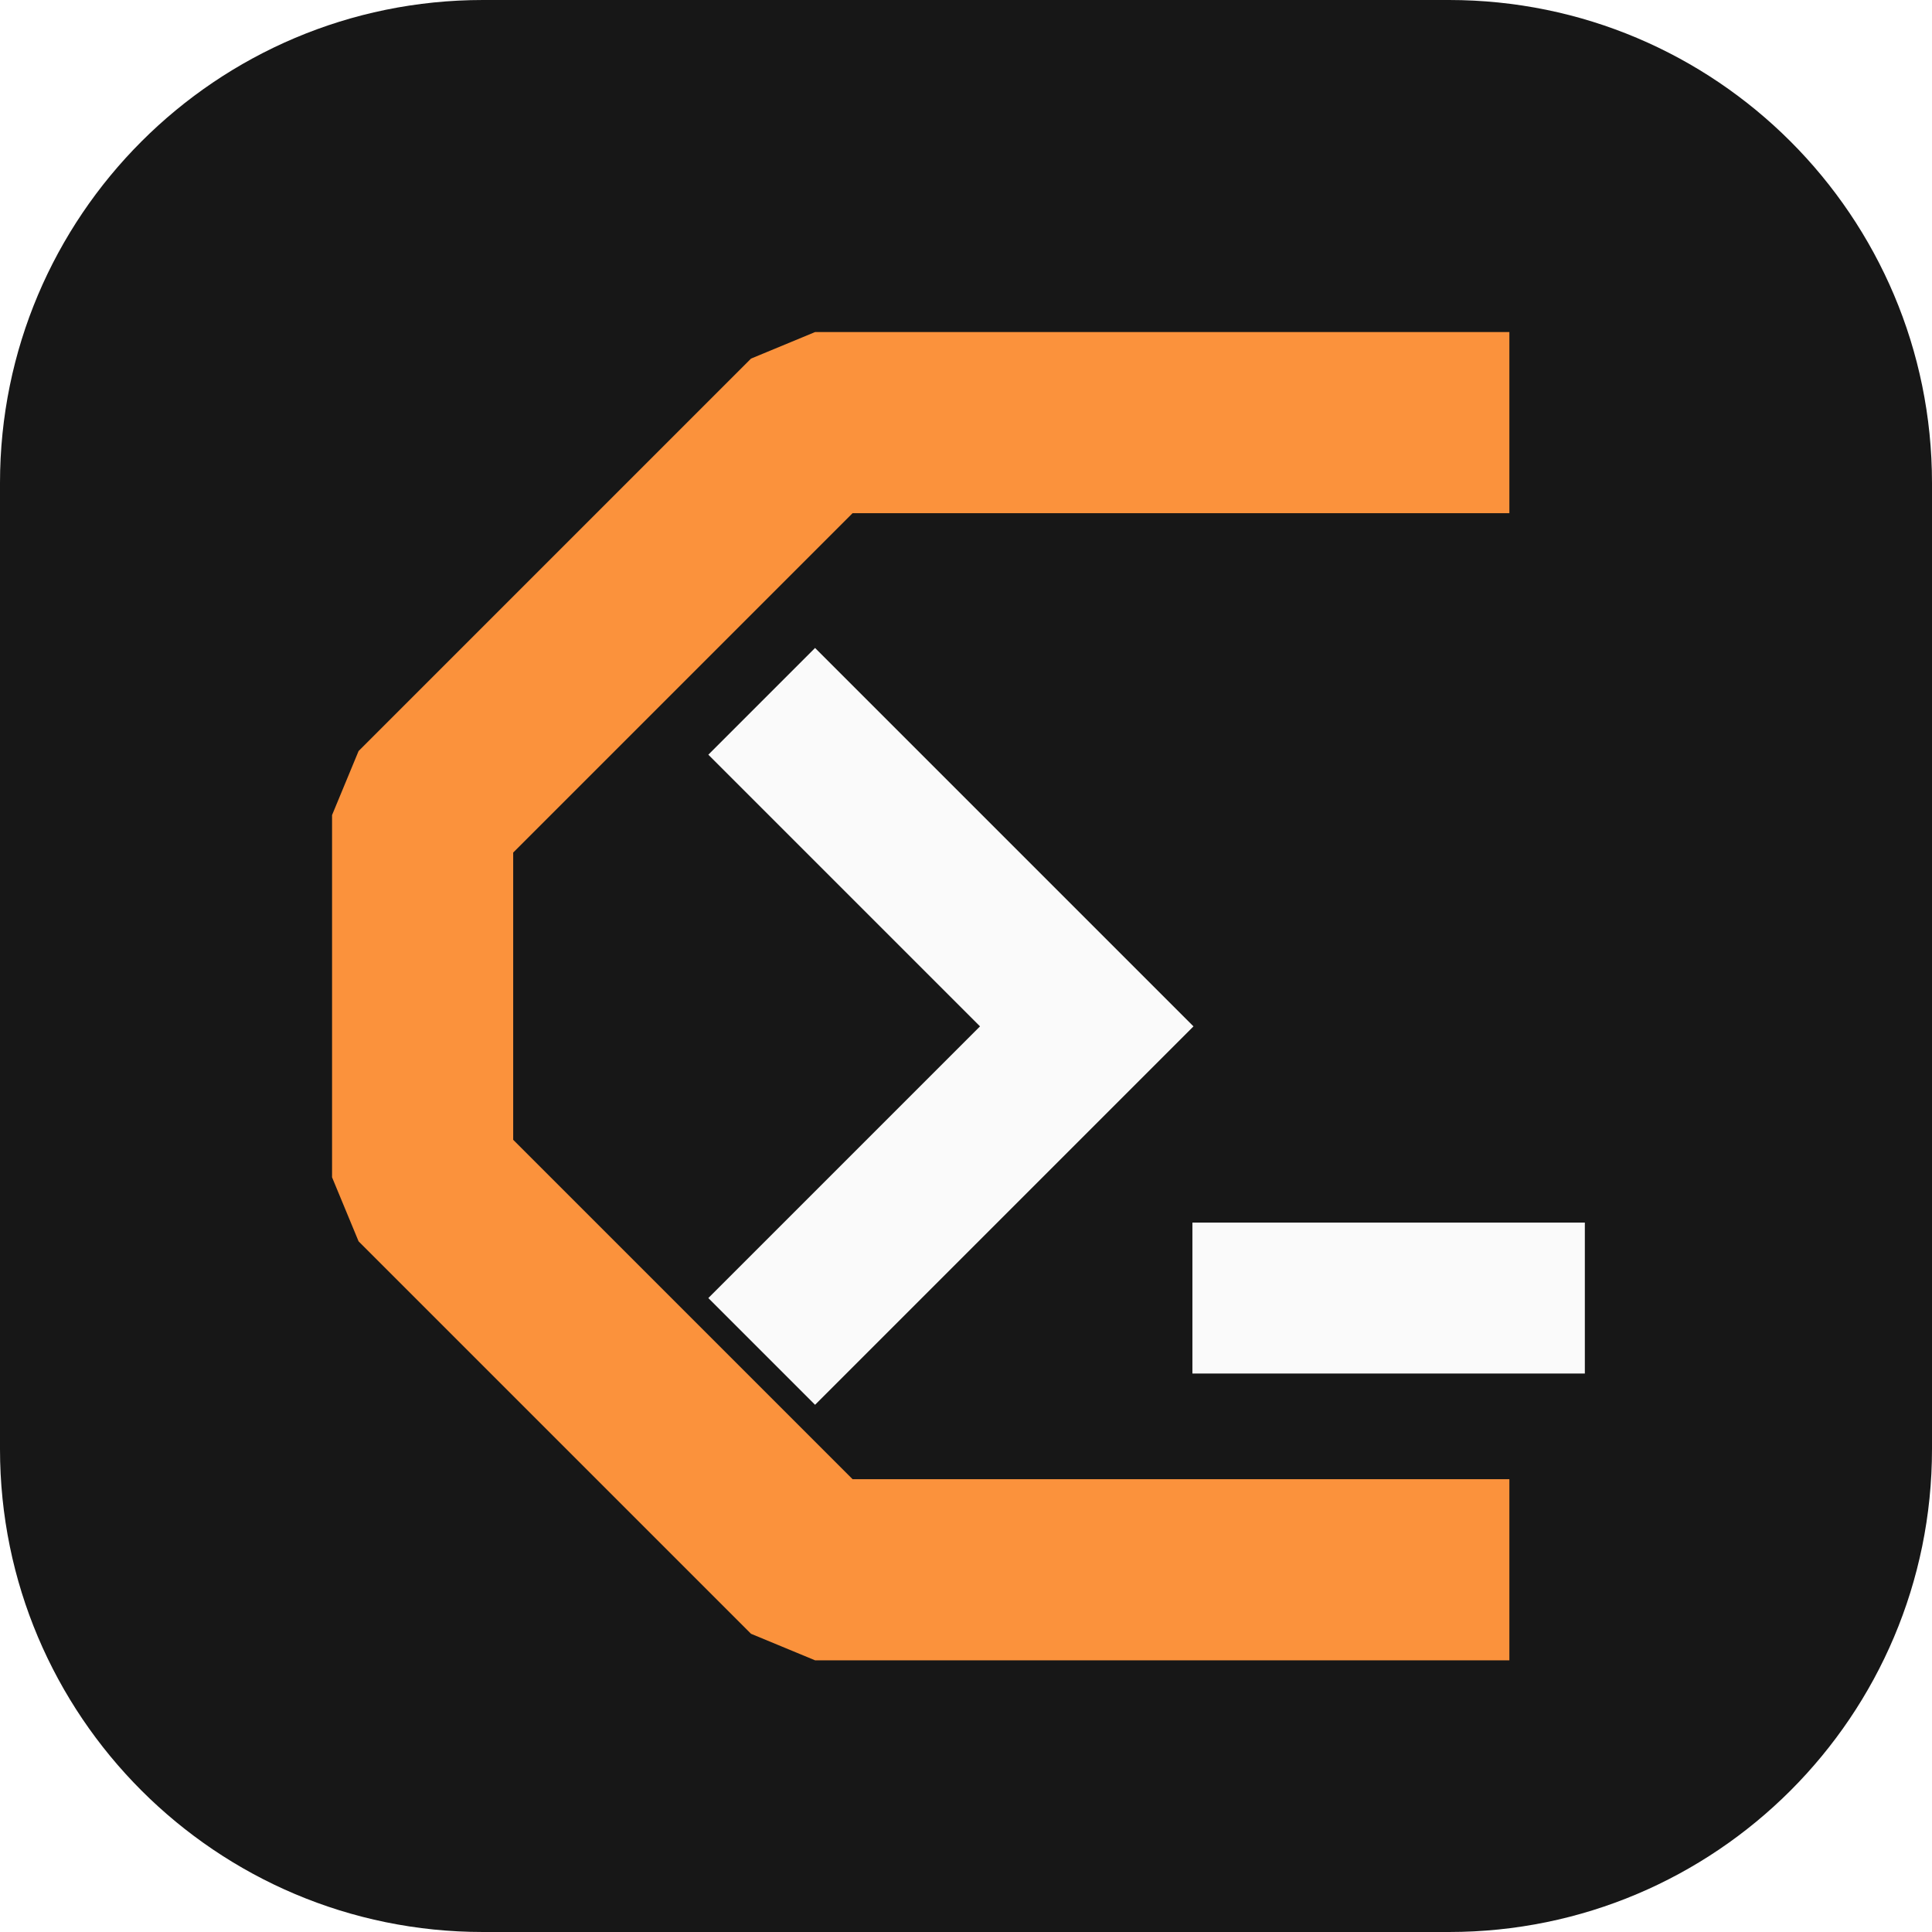
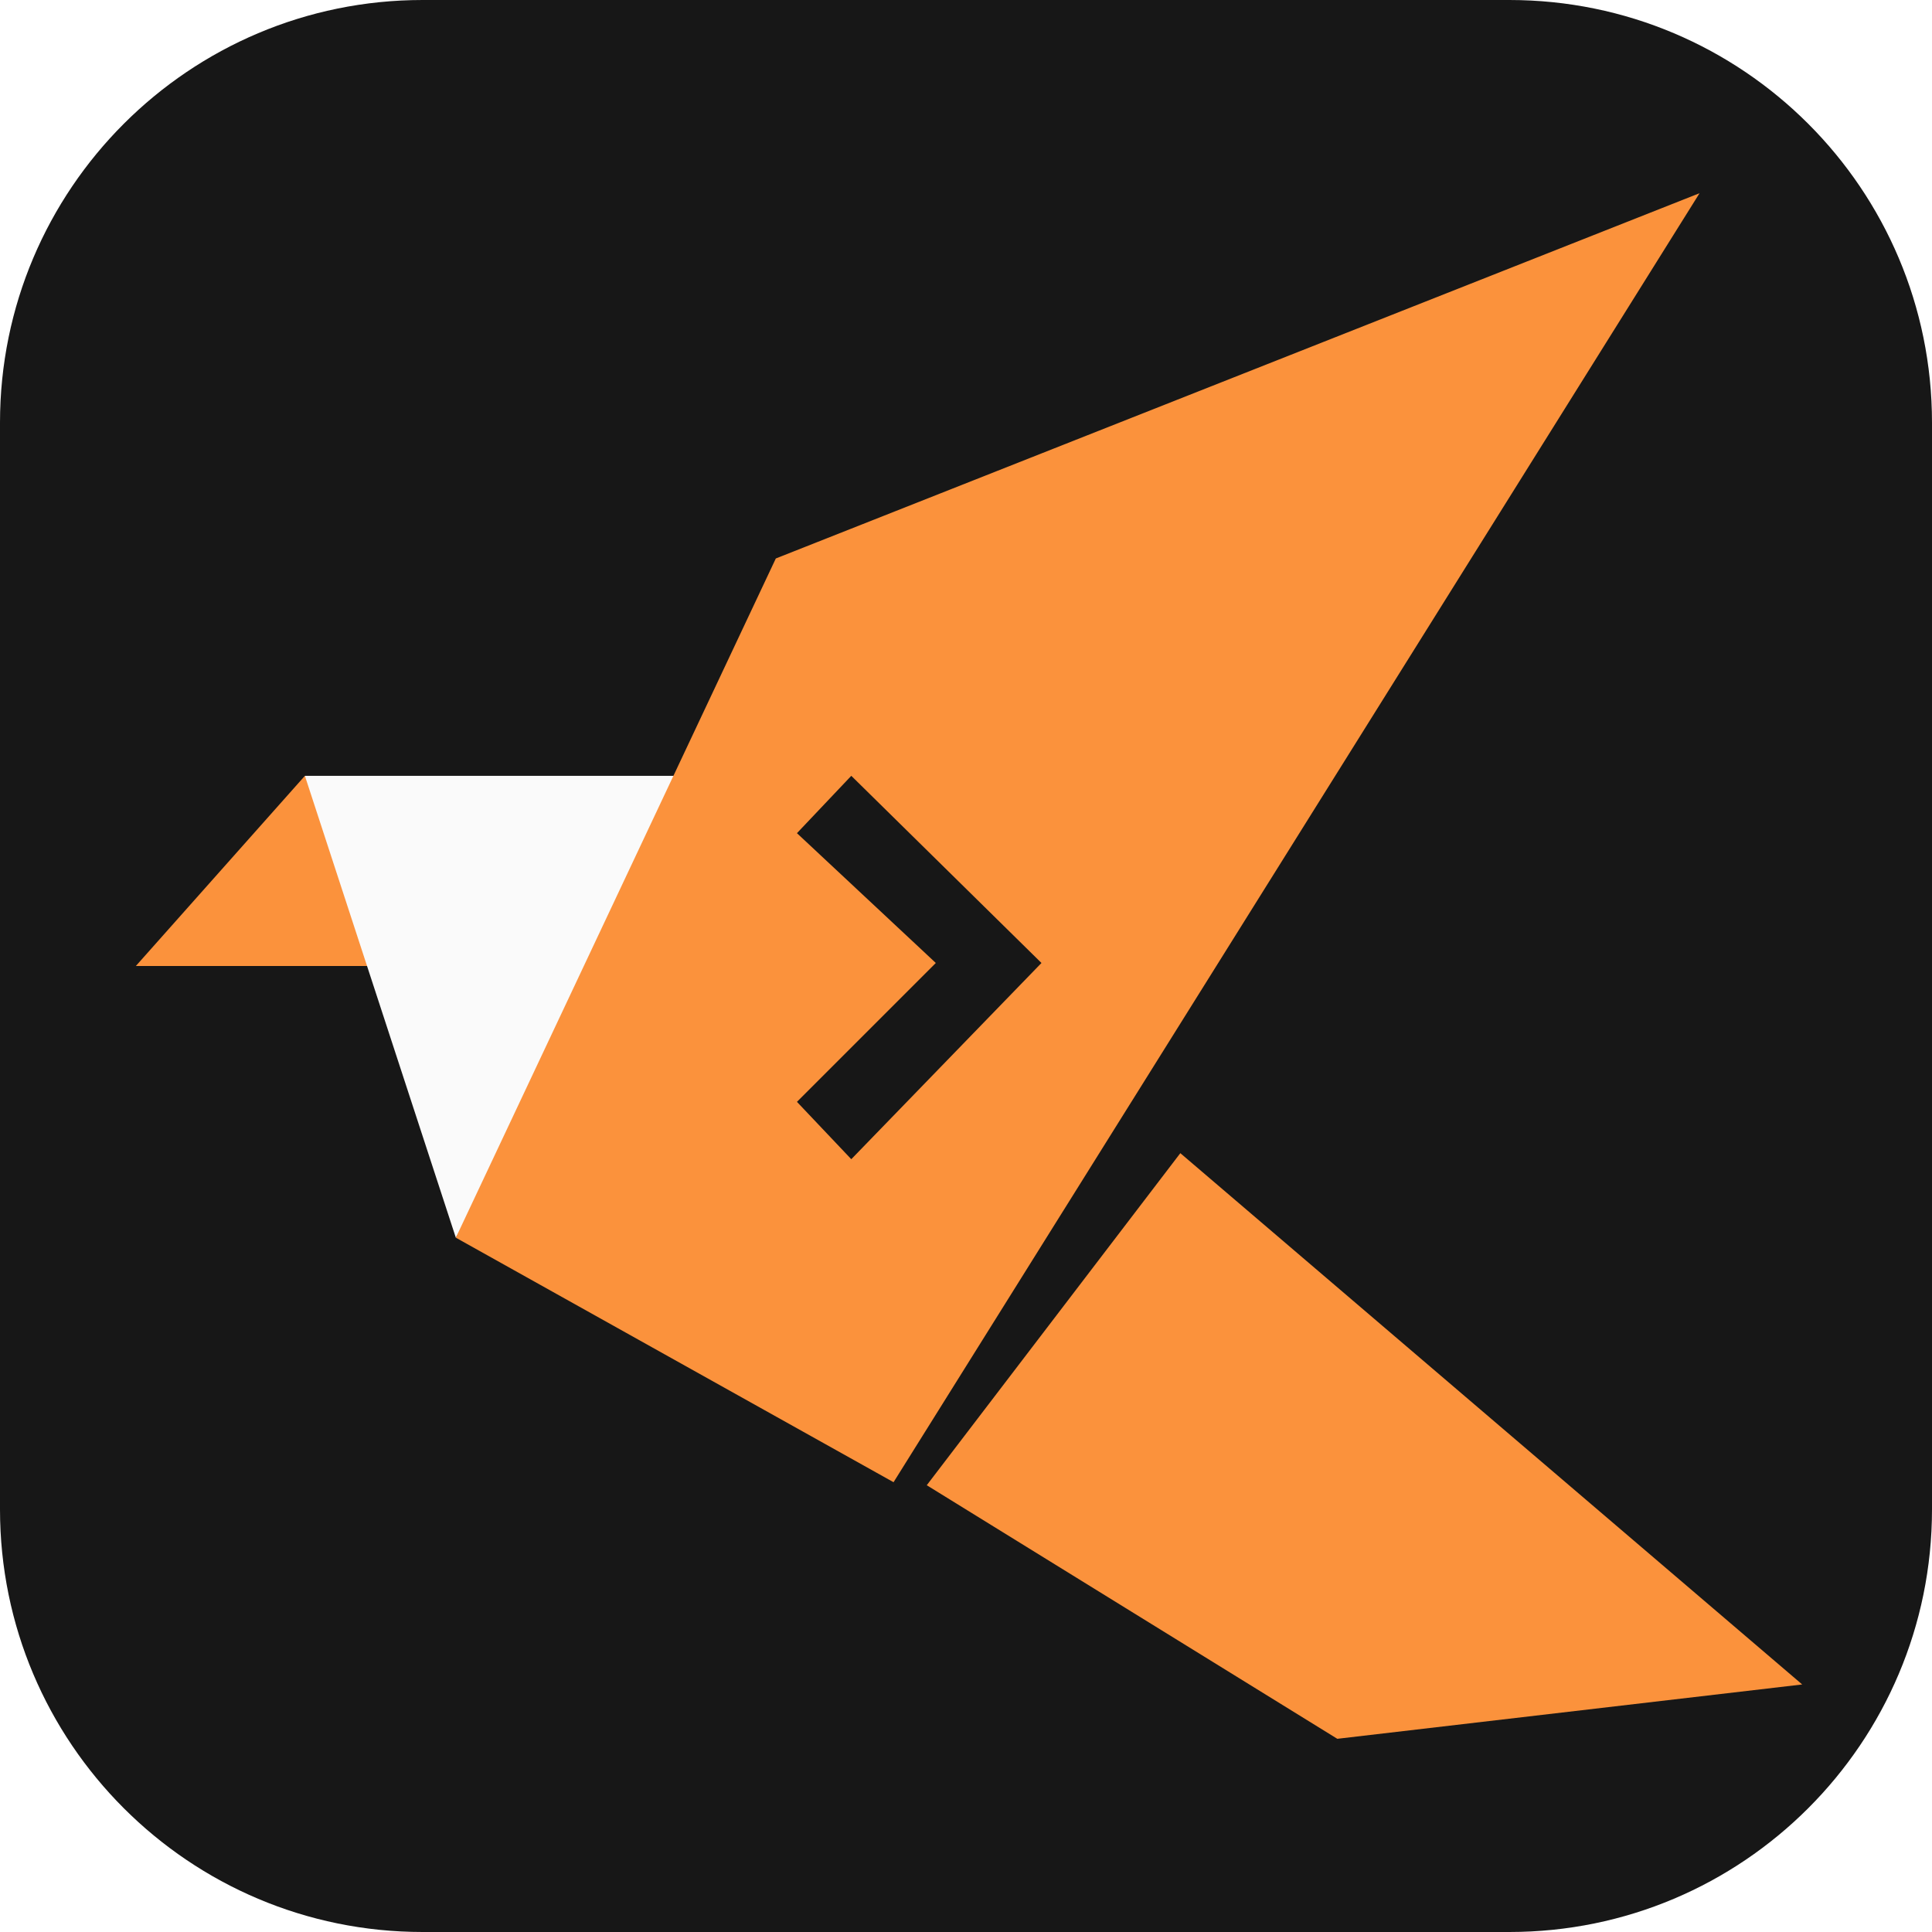
<svg xmlns="http://www.w3.org/2000/svg" viewBox="0 0 64 64" fill="none">
-   <rect width="64" height="64" rx="16" fill="#171717" />
-   <path d="M47 14H27L14 27V39L27 52H47" stroke="#fb923c" stroke-width="6" stroke-linecap="square" stroke-linejoin="bevel" />
-   <path d="m27 25 9 9-9 9" stroke="#fafafa" stroke-width="5" stroke-linecap="square" stroke-linejoin="miter" />
-   <path d="M42 43h8" stroke="#fafafa" stroke-width="5" stroke-linecap="square" />
+   <rect width="64" height="64" rx="14" fill="#171717" />
+   <path d="m4.5 32 5.6-6.3 4.1 6.3H4.5Z" fill="#fb923c" />
+   <path d="M10.1 25.7h14l-9 15.3-5-15.3Z" fill="#fafafa" />
+   <path fill-rule="evenodd" d="M25.7 18.5 56.3 6.4 29.6 49.1 15.1 41l10.6-22.5Zm.7 9.1 1.8-1.9 6.3 6.2-6.3 6.5-1.8-1.9 4.6-4.6-4.6-4.3Z" fill="#fb923c" />
+   <path d="m30.7 49.2 8.4-11 20.6 17.6-15.4 1.8-13.6-8.4Z" fill="#fb923c" />
</svg>
